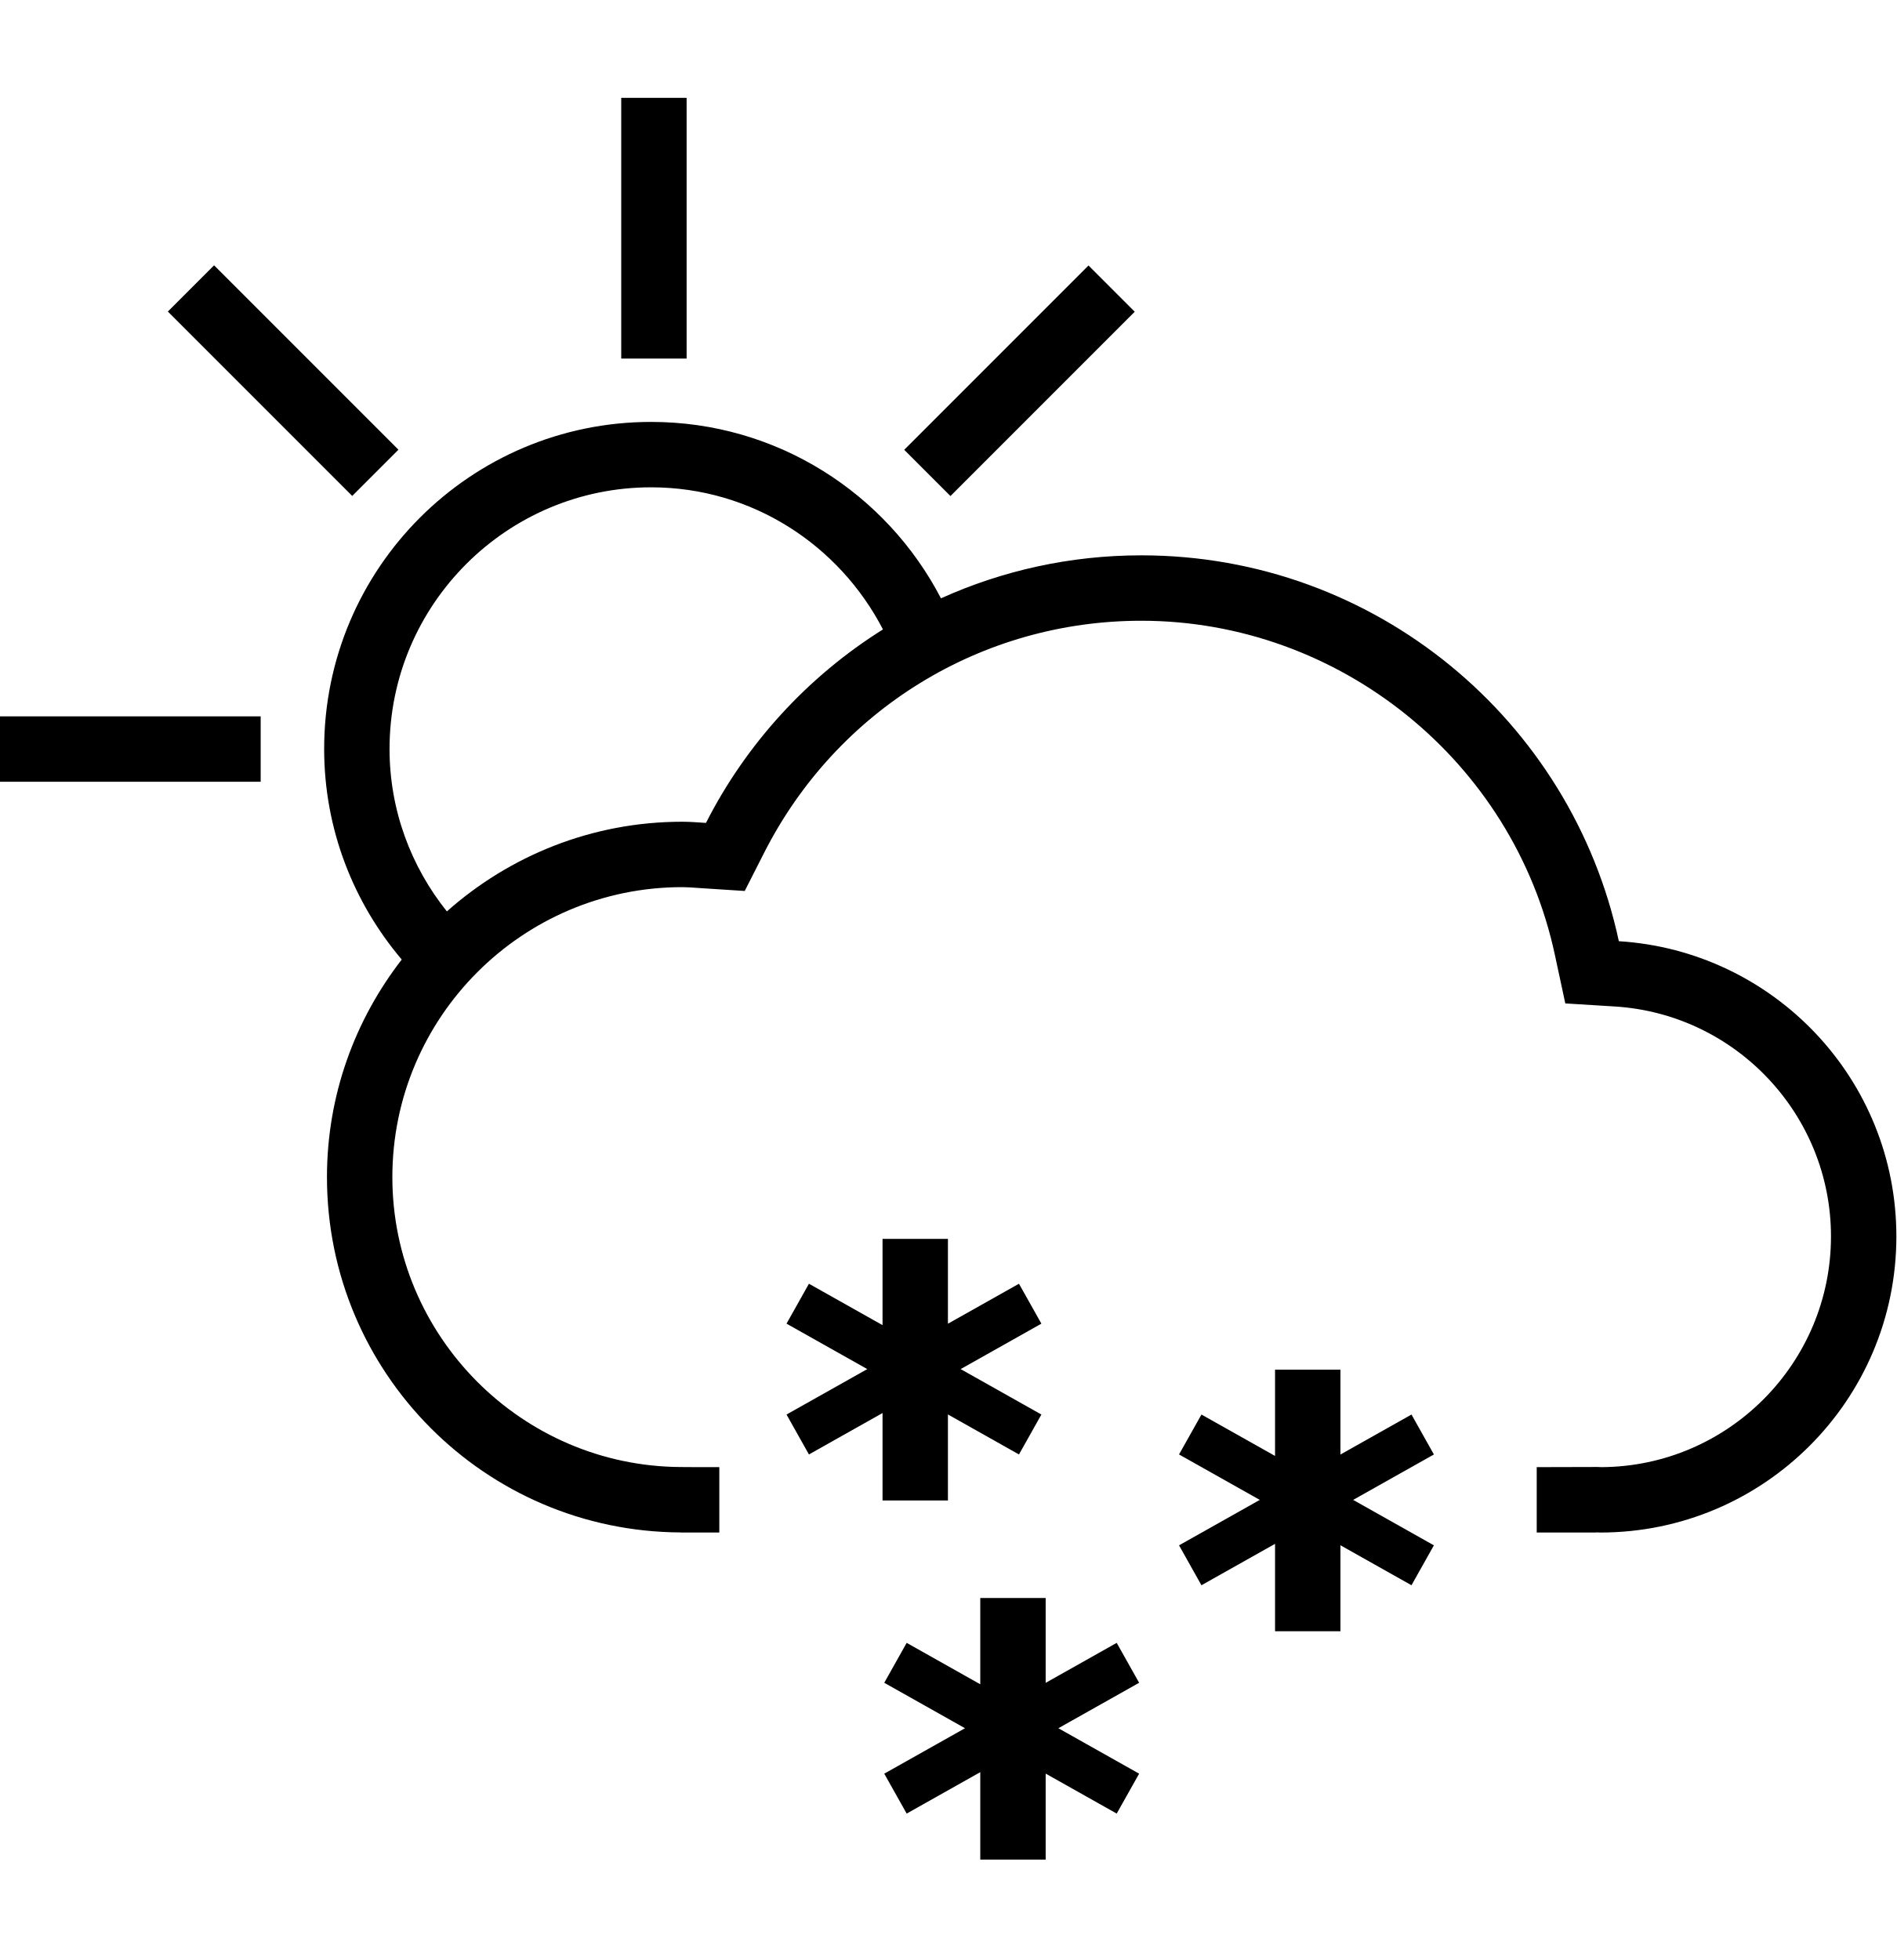
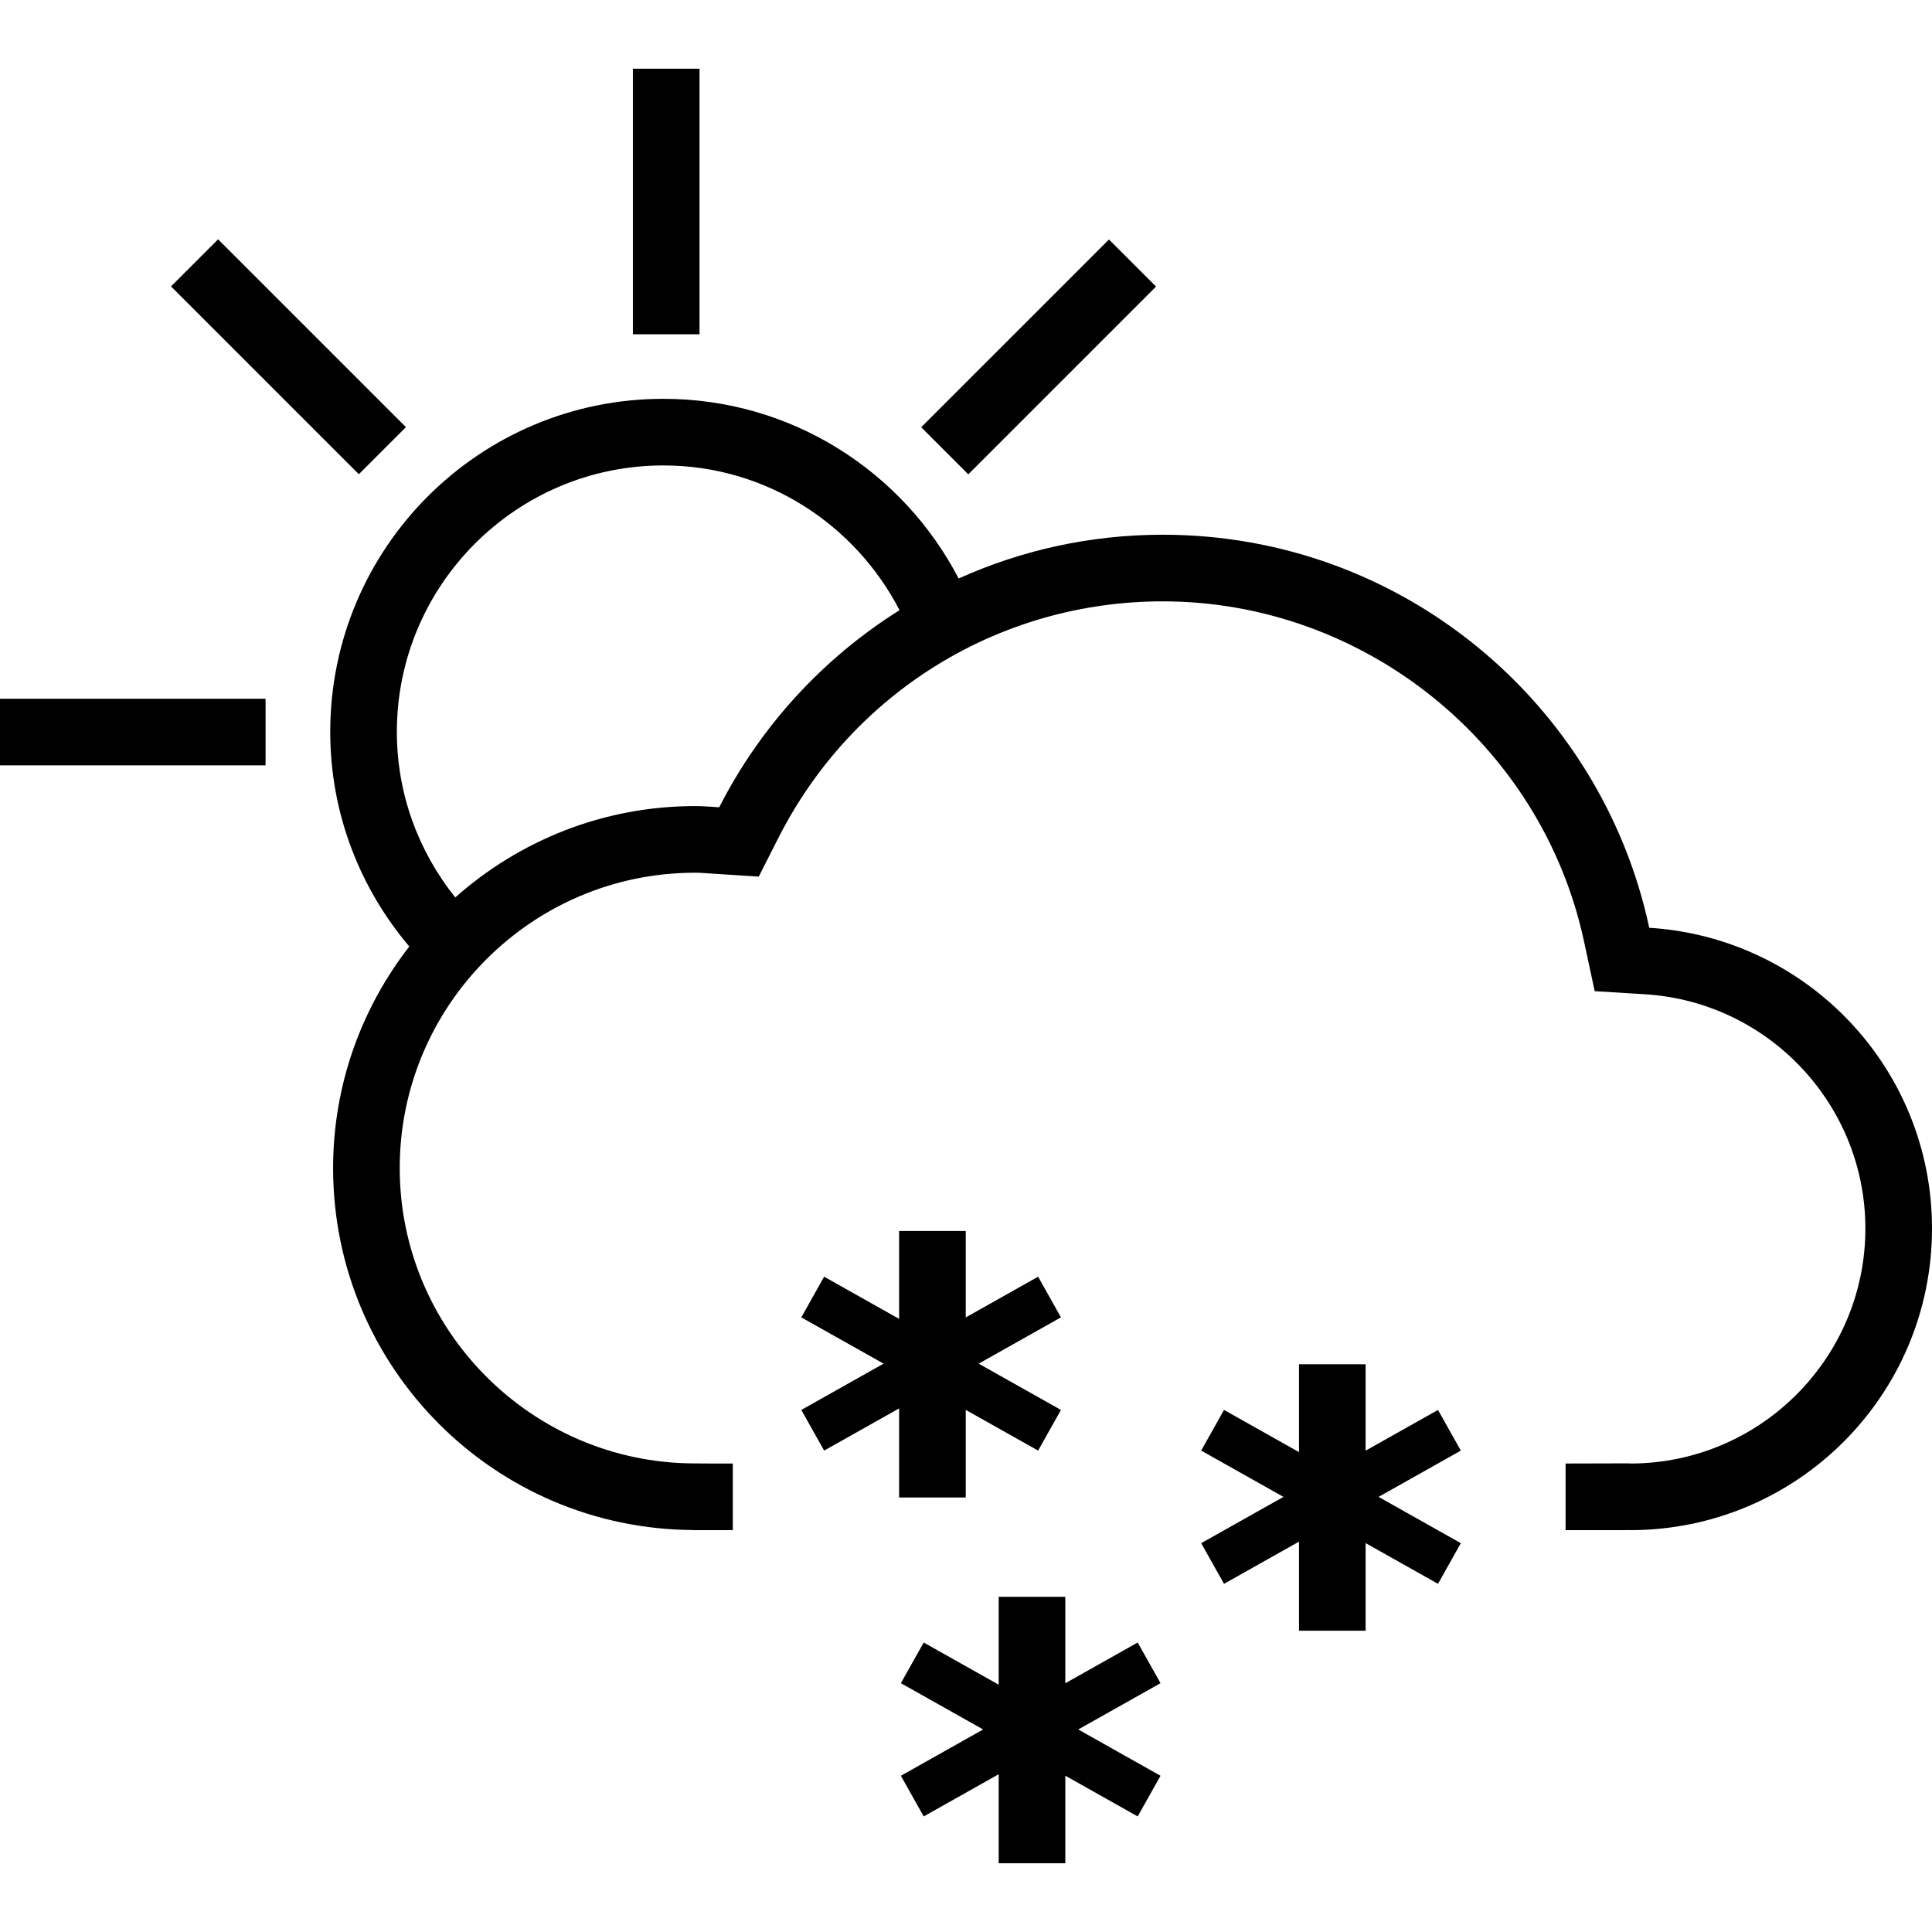
- <svg xmlns="http://www.w3.org/2000/svg" version="1.1" id="Layer_1" x="0px" y="0px" width="495.452px" height="512px" viewBox="-24.174 0 495.452 512" enable-background="new -24.174 0 495.452 512" xml:space="preserve">
-   <g>
-     <rect x="138.129" y="25.56" width="17.084" height="68.104" />
-     <rect x="-24.174" y="187.129" width="68.104" height="17.084" />
-     <rect x="15.746" y="90.886" transform="matrix(-0.7071 -0.7071 0.7071 -0.7071 14.7152 204.9502)" width="68.117" height="17.083" />
-     <rect x="233.64" y="65.415" transform="matrix(-0.7071 -0.7071 0.7071 -0.7071 343.0936 341.0419)" width="17.081" height="68.094" />
-     <path d="M398.768,245.864c-12.339-57.593-63.49-100.796-124.765-100.796c-18.661,0-36.369,4.021-52.337,11.229   c-14.231-27.362-42.761-46.082-75.729-46.082c-47.174,0-85.422,38.24-85.422,85.415c0,21.013,7.683,40.166,20.271,55.032   c-12.196,15.718-19.537,35.396-19.537,56.834c0,51.111,41.31,92.562,92.363,92.813v0.023h10.144V383.25H157.6l-3.904-0.025   c-41.552-0.199-75.362-34.176-75.362-75.729c0-41.768,33.977-75.753,75.746-75.753c1.284,0,2.552,0.1,3.82,0.191l1.269,0.084   l11.228,0.726l5.097-10.036c19.003-37.347,56.751-60.554,98.51-60.554c51.781,0,97.229,36.714,108.056,87.291l2.721,12.673   l12.929,0.8c31.676,1.971,56.484,28.354,56.484,60.055c0,33.127-26.854,60.096-59.938,60.279c-0.36-0.025-0.676-0.041-1.001-0.041   l-15.941,0.041v17.083h15.541v-0.048c0.358,0.007,0.7,0.048,1.06,0.048c42.721,0,77.364-34.627,77.364-77.362   C471.276,281.886,439.209,248.384,398.768,245.864z M160.269,214.965c-2.061-0.133-4.104-0.308-6.189-0.308   c-23.625,0-45.122,8.892-61.506,23.424c-9.327-11.662-14.975-26.386-14.975-42.452c0-37.673,30.657-68.33,68.338-68.33   c26.411,0,49.201,15.149,60.571,37.122C186.88,176.717,170.83,194.211,160.269,214.965z" />
-     <polygon points="223.485,391.959 223.485,369.494 242.045,379.939 247.902,369.511 226.805,357.641 247.902,345.77    242.045,335.342 223.485,345.786 223.485,323.621 206.4,323.621 206.4,346.16 187.172,335.342 181.316,345.77 202.413,357.641    181.316,369.511 187.172,379.939 206.4,369.118 206.4,391.959  " />
-     <polygon points="267.58,429.155 249.02,439.6 249.02,417.436 231.934,417.436 231.934,439.977 212.707,429.155 206.85,439.582    227.947,451.455 206.85,463.326 212.707,473.753 231.934,462.934 231.934,485.772 249.02,485.772 249.02,463.308 267.58,473.753    273.438,463.326 252.339,451.455 273.438,439.582  " />
-     <polygon points="344.594,369.511 326.032,379.955 326.032,357.789 308.949,357.789 308.949,380.33 289.721,369.511    283.864,379.939 304.961,391.809 283.864,403.68 289.721,414.106 308.949,403.288 308.949,426.127 326.032,426.127    326.032,403.662 344.594,414.106 350.45,403.68 329.353,391.809 350.45,379.939  " />
+ <svg xmlns="http://www.w3.org/2000/svg" version="1.1" id="Layer_1" x="0px" y="0px" width="495.452" height="495.453" viewBox="-24.174 0 495.452 495.453" enable-background="new -24.174 0 495.452 512" xml:space="preserve">
+   <defs id="defs23" />
+   <g id="g18" transform="translate(0,-7.939498)">
+     <rect x="138.129" y="25.56" width="17.084" height="68.104" id="rect2" />
+     <rect x="-24.174" y="187.129" width="68.104" height="17.084" id="rect4" />
+     <rect x="15.746" y="90.886" transform="matrix(-0.7071,-0.7071,0.7071,-0.7071,14.7152,204.9502)" width="68.117" height="17.083" id="rect6" />
+     <rect x="233.64" y="65.415" transform="matrix(-0.7071,-0.7071,0.7071,-0.7071,343.0936,341.0419)" width="17.081" height="68.094" id="rect8" />
+     <path d="m 398.768,245.864 c -12.339,-57.593 -63.49,-100.796 -124.765,-100.796 -18.661,0 -36.369,4.021 -52.337,11.229 -14.231,-27.362 -42.761,-46.082 -75.729,-46.082 -47.174,0 -85.422,38.24 -85.422,85.415 0,21.013 7.683,40.166 20.271,55.032 -12.196,15.718 -19.537,35.396 -19.537,56.834 0,51.111 41.31,92.562 92.363,92.813 v 0.023 h 10.144 V 383.25 H 157.6 l -3.904,-0.025 c -41.552,-0.199 -75.362,-34.176 -75.362,-75.729 0,-41.768 33.977,-75.753 75.746,-75.753 1.284,0 2.552,0.1 3.82,0.191 l 1.269,0.084 11.228,0.726 5.097,-10.036 c 19.003,-37.347 56.751,-60.554 98.51,-60.554 51.781,0 97.229,36.714 108.056,87.291 l 2.721,12.673 12.929,0.8 c 31.676,1.971 56.484,28.354 56.484,60.055 0,33.127 -26.854,60.096 -59.938,60.279 -0.36,-0.025 -0.676,-0.041 -1.001,-0.041 l -15.941,0.041 v 17.083 h 15.541 v -0.048 c 0.358,0.007 0.7,0.048 1.06,0.048 42.721,0 77.364,-34.627 77.364,-77.362 -0.003,-41.087 -32.07,-74.589 -72.511,-77.109 z M 160.269,214.965 c -2.061,-0.133 -4.104,-0.308 -6.189,-0.308 -23.625,0 -45.122,8.892 -61.506,23.424 -9.327,-11.662 -14.975,-26.386 -14.975,-42.452 0,-37.673 30.657,-68.33 68.338,-68.33 26.411,0 49.201,15.149 60.571,37.122 -19.628,12.296 -35.678,29.79 -46.239,50.544 z" id="path10" />
+     <polygon points="242.045,379.939 247.902,369.511 226.805,357.641 247.902,345.77 242.045,335.342 223.485,345.786 223.485,323.621 206.4,323.621 206.4,346.16 187.172,335.342 181.316,345.77 202.413,357.641 181.316,369.511 187.172,379.939 206.4,369.118 206.4,391.959 223.485,391.959 223.485,369.494 " id="polygon12" />
+     <polygon points="249.02,417.436 231.934,417.436 231.934,439.977 212.707,429.155 206.85,439.582 227.947,451.455 206.85,463.326 212.707,473.753 231.934,462.934 231.934,485.772 249.02,485.772 249.02,463.308 267.58,473.753 273.438,463.326 252.339,451.455 273.438,439.582 267.58,429.155 249.02,439.6 " id="polygon14" />
+     <polygon points="326.032,357.789 308.949,357.789 308.949,380.33 289.721,369.511 283.864,379.939 304.961,391.809 283.864,403.68 289.721,414.106 308.949,403.288 308.949,426.127 326.032,426.127 326.032,403.662 344.594,414.106 350.45,403.68 329.353,391.809 350.45,379.939 344.594,369.511 326.032,379.955 " id="polygon16" />
  </g>
</svg>
